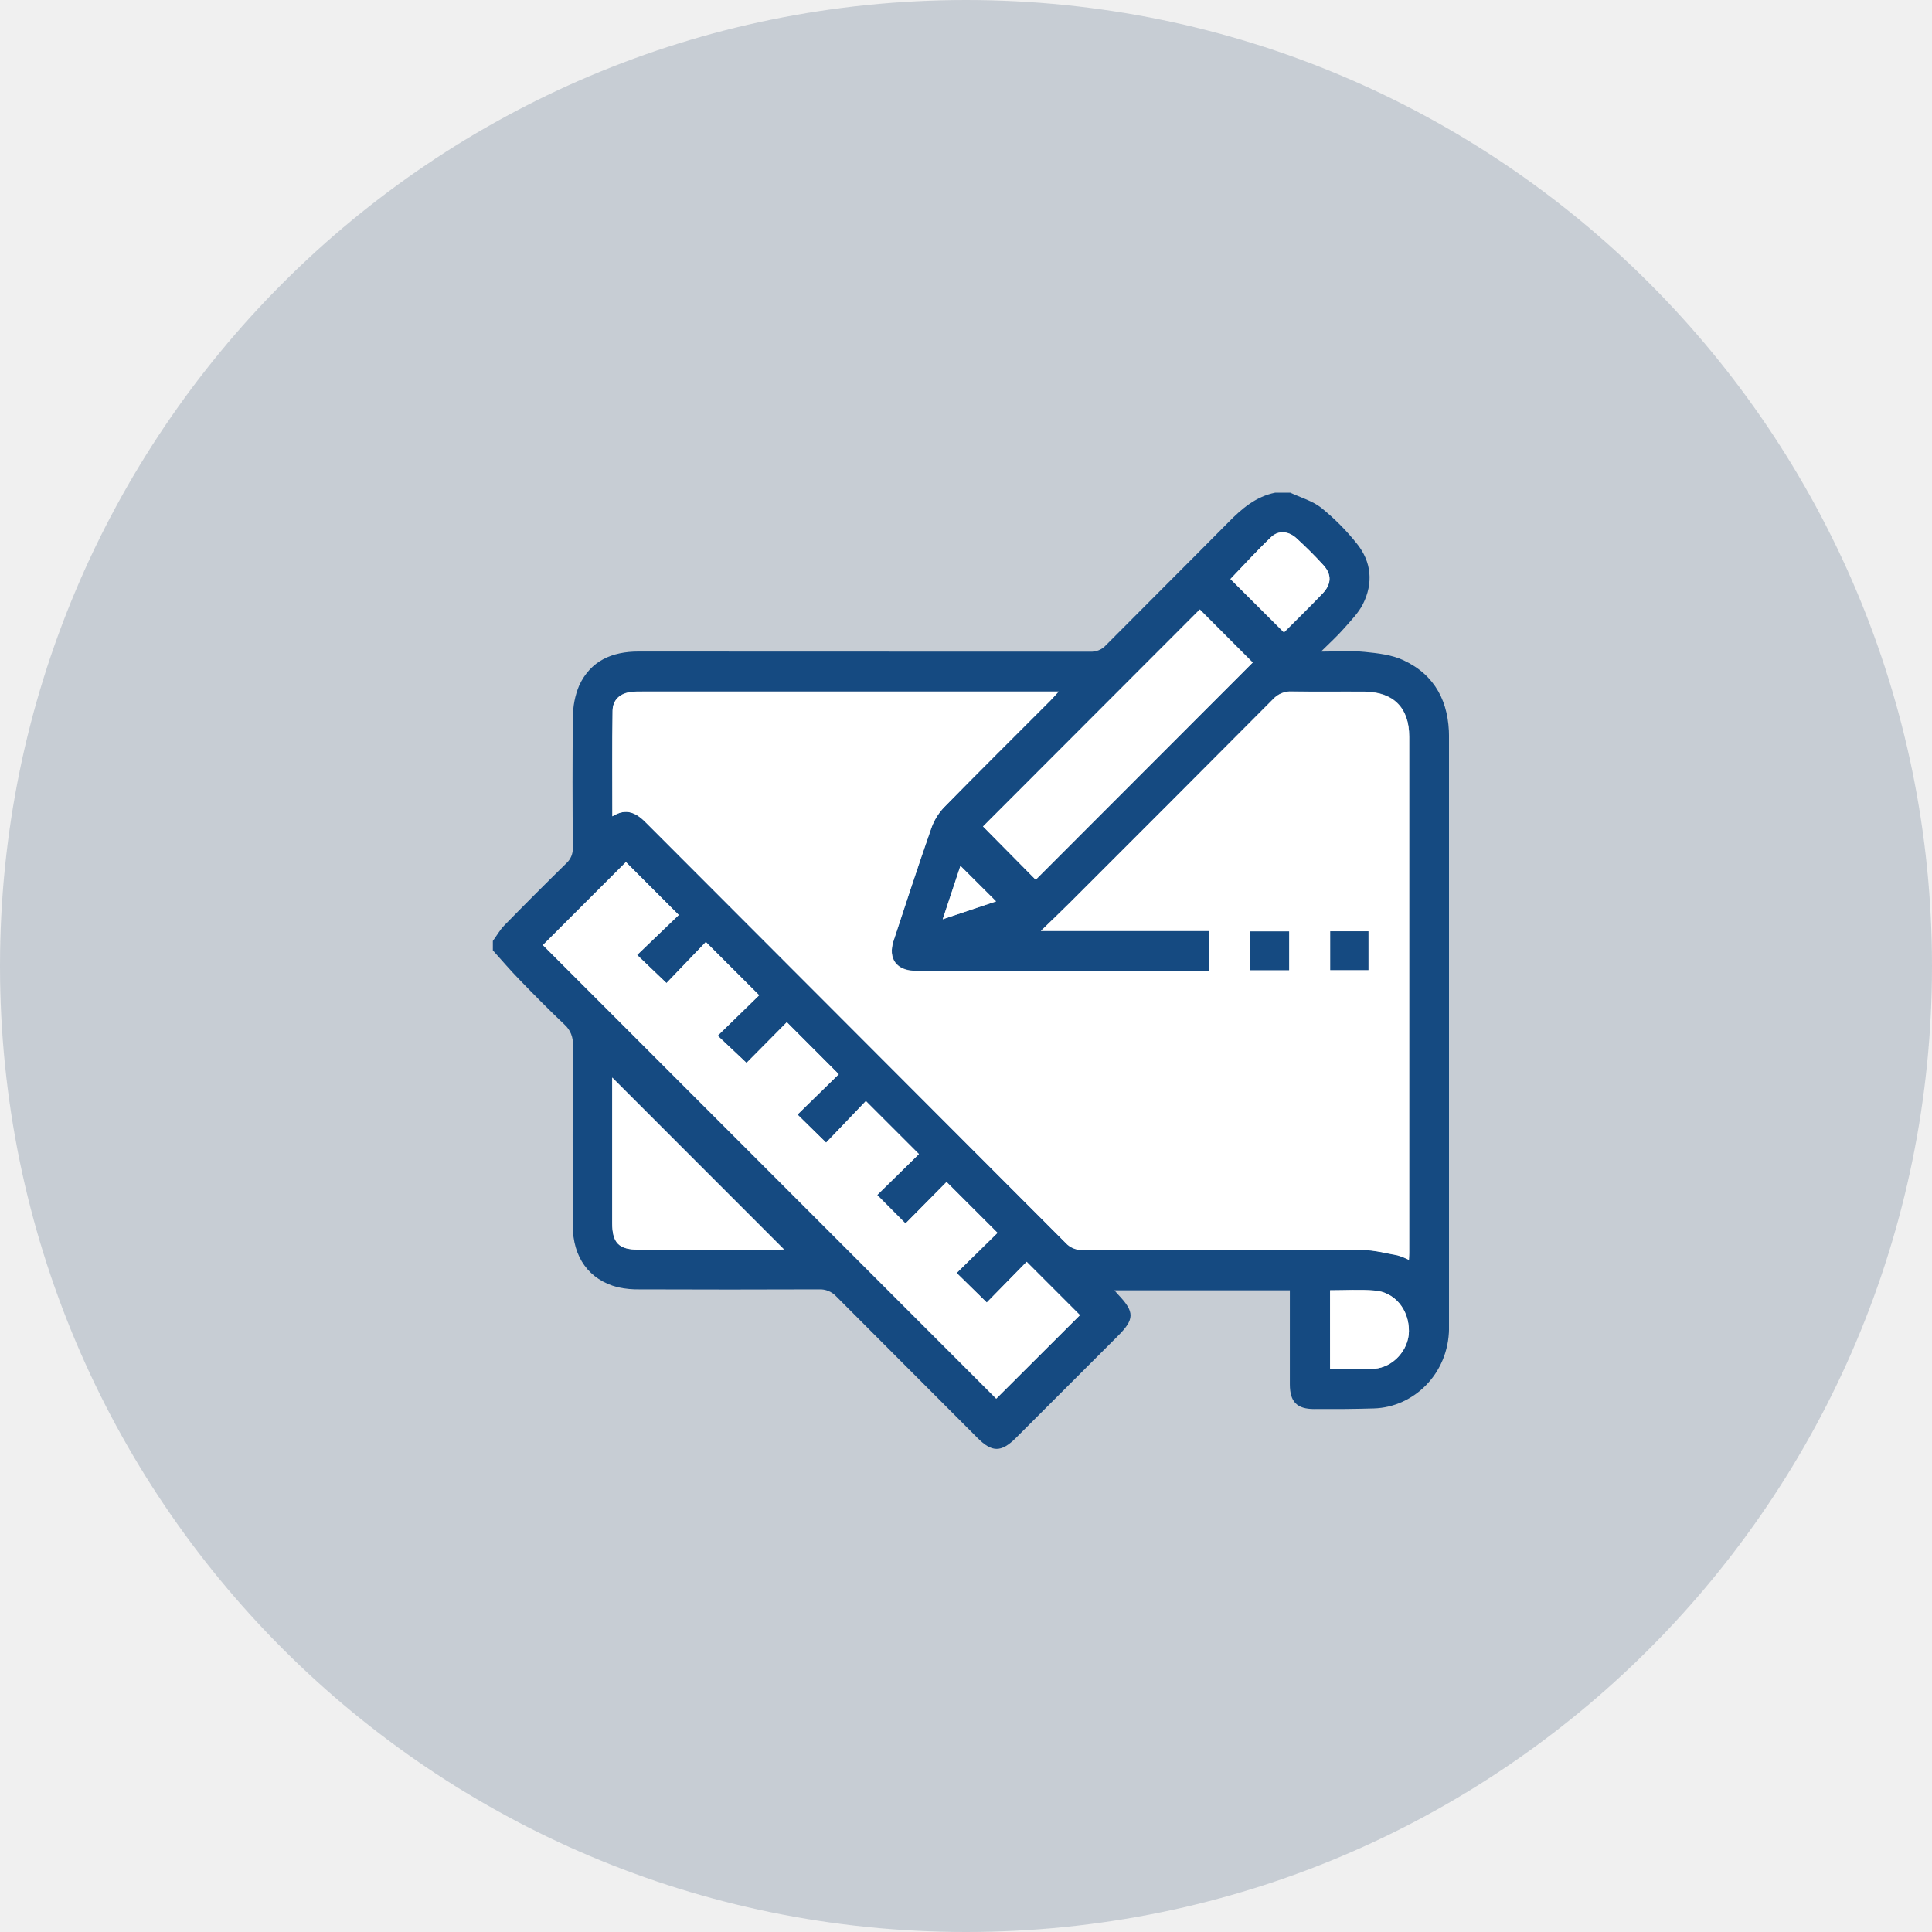
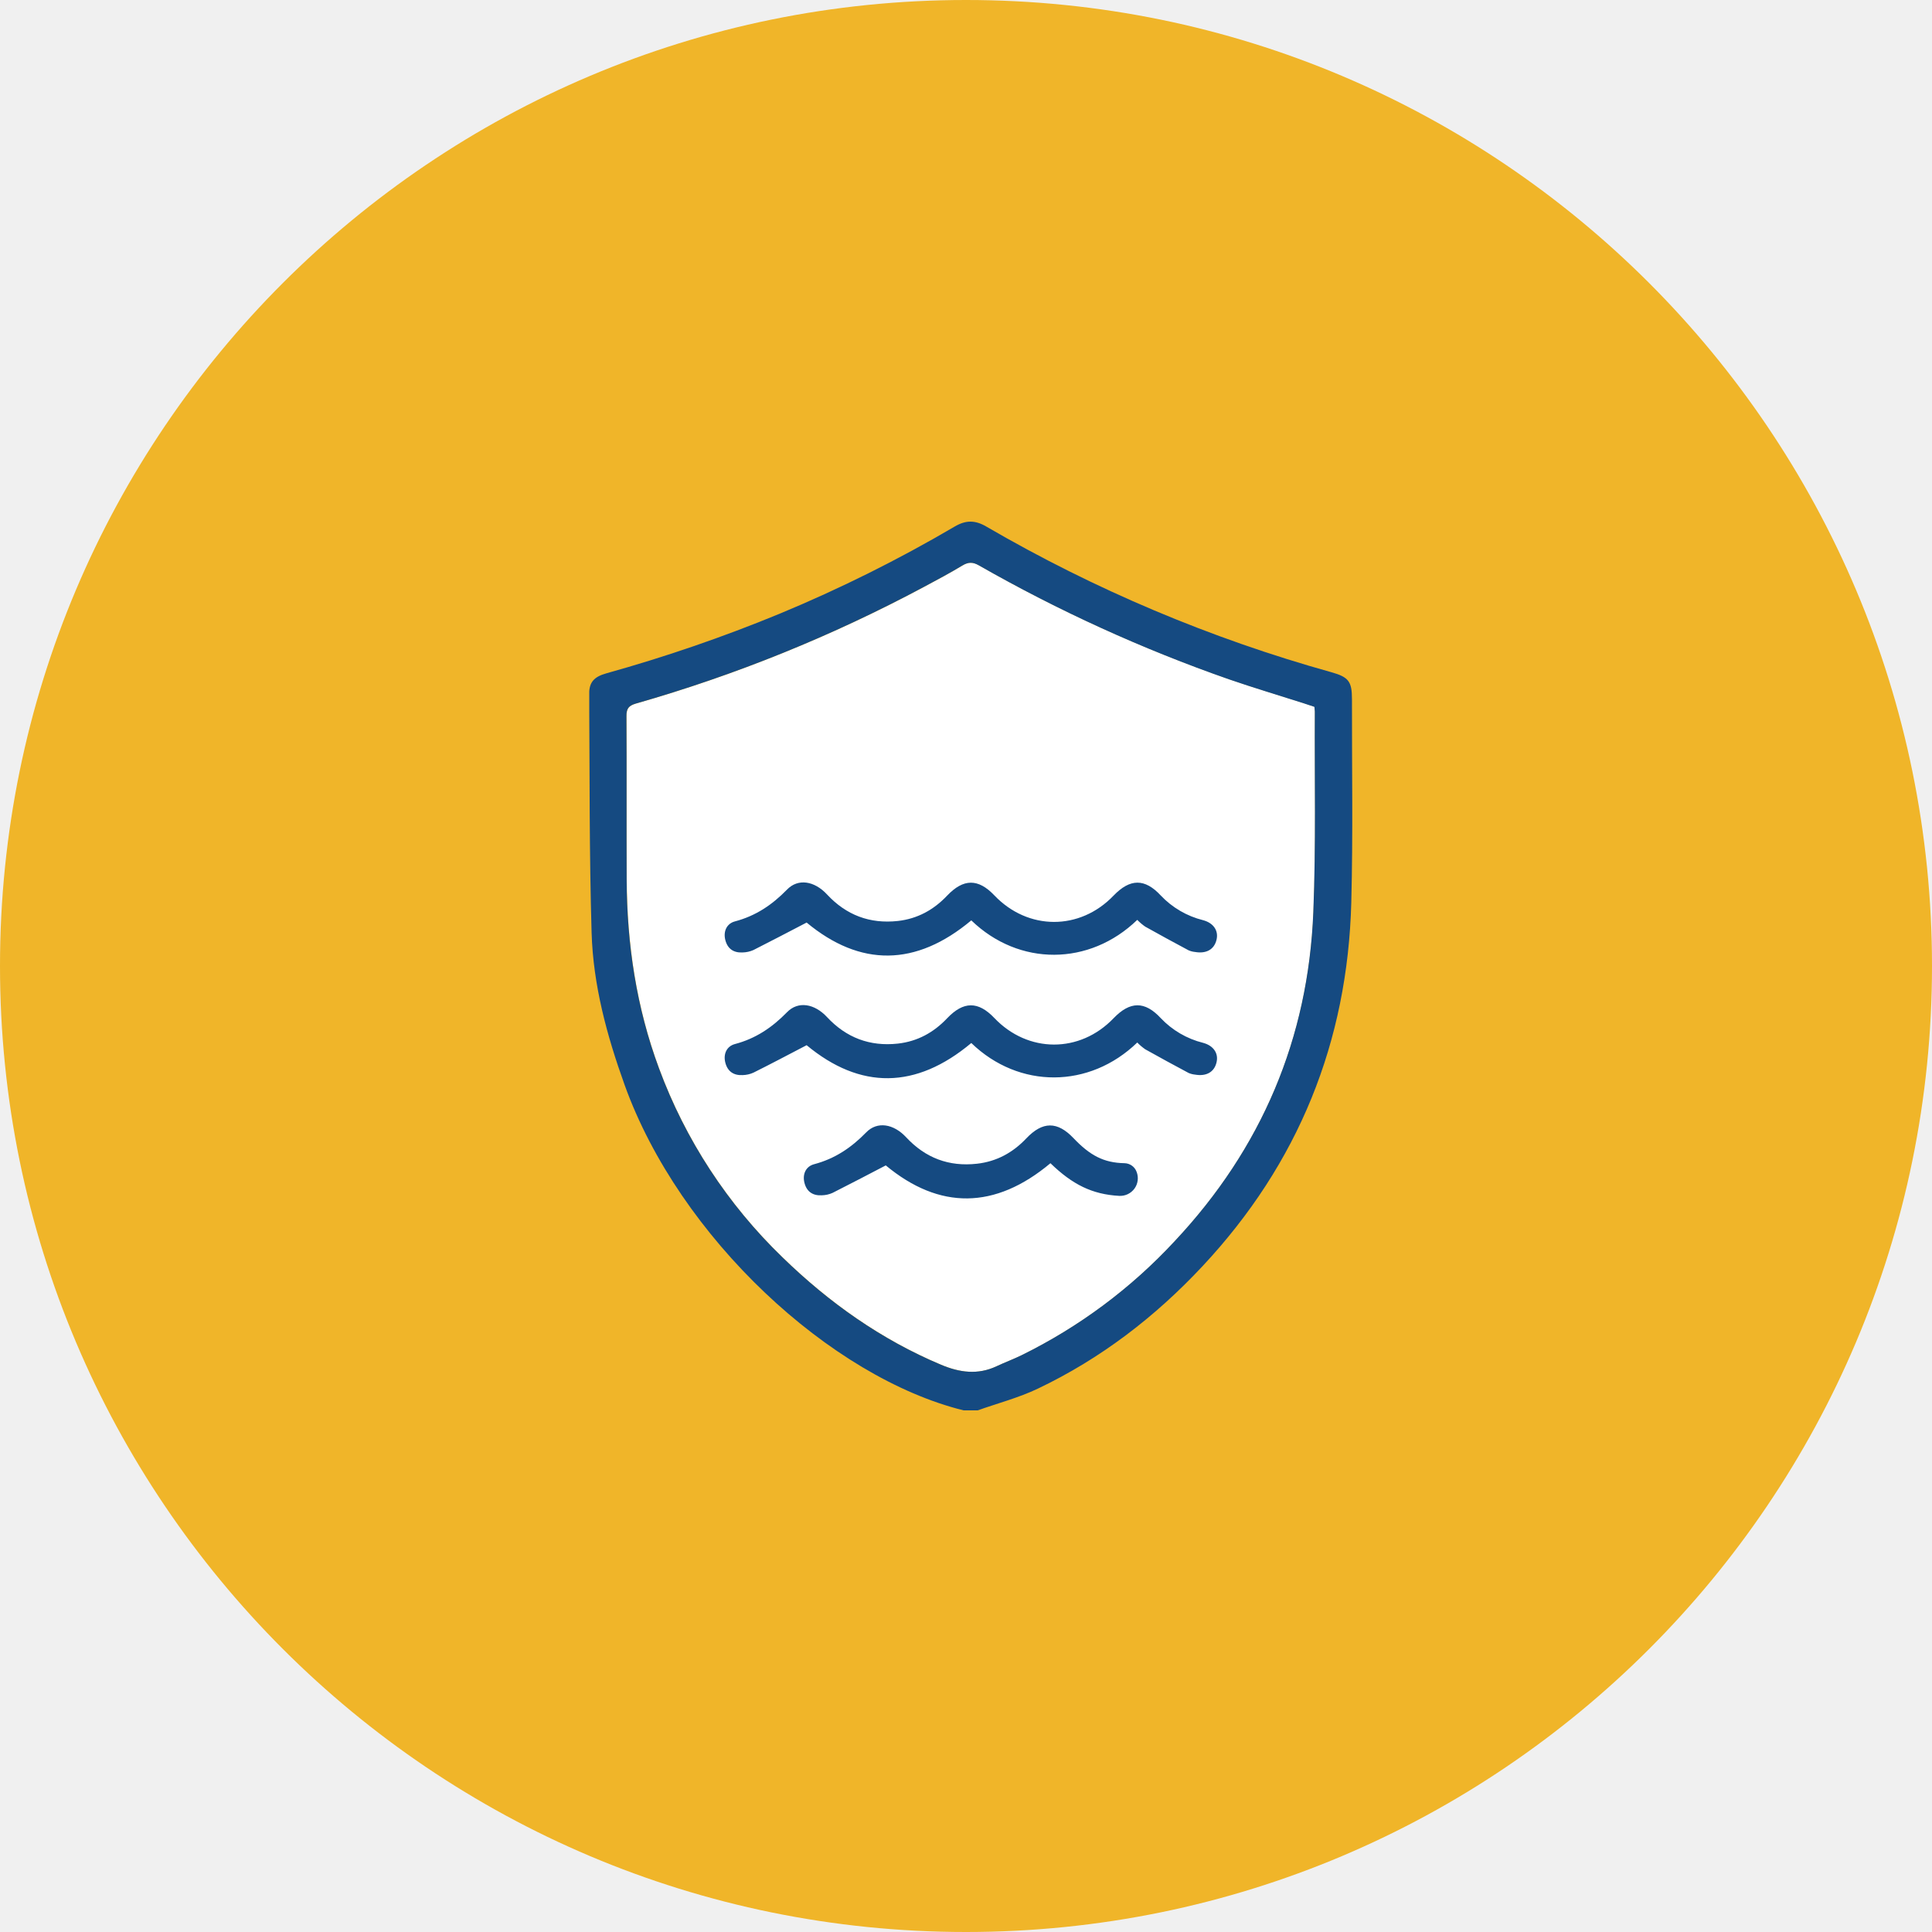
<svg xmlns="http://www.w3.org/2000/svg" width="200" height="200" viewBox="0 0 200 200" fill="none">
-   <circle cx="100" cy="100" r="100" fill="#1A365D" fill-opacity="0.19" />
-   <g clip-path="url(#clip0_593_215)">
-     <path d="M132.017 51H133.564C134.654 51.514 135.884 51.853 136.8 52.584C138.152 53.68 139.381 54.918 140.466 56.279C141.987 58.171 142.176 60.369 141.091 62.535C140.626 63.46 139.848 64.231 139.153 65.03C138.458 65.829 137.657 66.552 136.746 67.453C138.441 67.453 139.873 67.341 141.275 67.484C142.631 67.62 144.072 67.78 145.28 68.344C148.6 69.892 150.007 72.705 150.005 76.317C150.005 95.785 150.005 115.252 150.005 134.72C150.005 135.655 150.005 136.588 150.005 137.523C149.954 142.238 146.324 145.68 142.227 145.801C140.166 145.864 138.11 145.874 136.044 145.864C134.252 145.864 133.533 145.116 133.525 143.323C133.525 140.416 133.525 137.523 133.525 134.621V133.576H115.363C115.569 133.819 115.666 133.928 115.77 134.037C117.465 135.822 117.465 136.564 115.704 138.318L105.177 148.844C103.652 150.366 102.693 150.371 101.179 148.844C96.302 143.968 91.43 139.087 86.565 134.201C86.339 133.959 86.064 133.768 85.757 133.642C85.451 133.517 85.12 133.46 84.79 133.475C78.635 133.499 72.482 133.499 66.329 133.475C65.525 133.499 64.722 133.424 63.937 133.252C60.972 132.481 59.297 130.155 59.289 126.848C59.272 120.628 59.276 114.41 59.301 108.193C59.328 107.799 59.266 107.404 59.118 107.037C58.97 106.67 58.742 106.342 58.449 106.076C56.858 104.571 55.318 103.009 53.795 101.436C52.826 100.448 51.942 99.399 51.019 98.379V97.41C51.412 96.87 51.746 96.271 52.204 95.799C54.32 93.634 56.46 91.492 58.623 89.371C58.846 89.17 59.022 88.921 59.139 88.644C59.255 88.367 59.309 88.068 59.297 87.767C59.27 83.256 59.243 78.743 59.314 74.232C59.305 73.112 59.523 72.001 59.955 70.968C61.137 68.405 63.36 67.443 66.094 67.445C81.685 67.445 97.276 67.45 112.866 67.46C113.165 67.475 113.464 67.424 113.742 67.311C114.019 67.198 114.268 67.026 114.472 66.806C118.693 62.549 122.948 58.326 127.161 54.067C128.542 52.662 129.997 51.405 132.017 51ZM63.392 84.504C64.864 83.591 65.9 84.16 66.939 85.202C81.392 99.69 95.853 114.171 110.324 128.646C110.547 128.889 110.821 129.08 111.126 129.205C111.431 129.331 111.759 129.388 112.089 129.373C121.722 129.351 131.358 129.337 140.991 129.373C142.227 129.373 143.462 129.71 144.689 129.935C145.092 130.053 145.483 130.21 145.857 130.403C145.871 130.092 145.886 129.901 145.886 129.707C145.886 111.881 145.886 94.054 145.886 76.228C145.886 73.253 144.246 71.625 141.284 71.591C138.771 71.571 136.257 71.615 133.746 71.569C133.382 71.548 133.019 71.608 132.682 71.745C132.344 71.882 132.042 72.092 131.796 72.361C124.775 79.426 117.739 86.474 110.687 93.504C109.764 94.427 108.815 95.324 107.757 96.349H125.193V100.487H124.466C114.574 100.487 104.682 100.487 94.788 100.487C92.82 100.487 91.897 99.224 92.51 97.364C93.786 93.487 95.06 89.597 96.406 85.735C96.689 84.922 97.143 84.178 97.736 83.554C101.368 79.847 105.054 76.196 108.72 72.524C108.963 72.281 109.18 72.025 109.592 71.576H66.487C66.1 71.568 65.714 71.582 65.329 71.62C64.196 71.756 63.438 72.424 63.421 73.558C63.363 77.187 63.392 80.79 63.392 84.504ZM89.635 113.979L85.518 118.296L82.557 115.389L86.826 111.212L81.452 105.829L77.28 110.04L74.292 107.224C75.778 105.771 77.241 104.351 78.588 103.038L73.069 97.524L68.993 101.776L65.954 98.868L70.264 94.728L64.794 89.252L56.199 97.846L103.129 144.798L111.796 136.152L106.279 130.63L102.148 134.846L99.031 131.788C100.441 130.403 101.901 128.973 103.262 127.633L97.992 122.357L93.742 126.652C92.754 125.661 91.829 124.729 90.812 123.706L95.13 119.469L89.635 113.979ZM129.682 68.584L124.202 63.092C116.743 70.561 109.214 78.096 101.763 85.555L107.217 91.07L129.682 68.584ZM81.155 129.337L63.375 111.549C63.375 116.44 63.375 121.528 63.375 126.618C63.375 128.663 64.062 129.363 66.085 129.363C70.917 129.363 75.748 129.363 80.578 129.363C80.857 129.363 81.13 129.337 81.155 129.337ZM132.915 65.466C134.25 64.126 135.608 62.801 136.916 61.435C137.831 60.466 137.865 59.46 137.003 58.511C136.141 57.561 135.182 56.604 134.208 55.717C133.387 54.966 132.349 54.874 131.588 55.596C130.108 57.008 128.731 58.53 127.374 59.94L132.915 65.466ZM137.688 133.571V141.714C139.255 141.714 140.769 141.799 142.265 141.692C144.232 141.552 145.842 139.718 145.849 137.789C145.849 135.57 144.396 133.76 142.287 133.596C140.788 133.477 139.274 133.571 137.688 133.571ZM99.426 89.635C98.842 91.389 98.247 93.189 97.593 95.159L103.114 93.311L99.426 89.635Z" fill="#154A81" />
-     <path d="M63.392 84.504C63.392 80.79 63.36 77.187 63.411 73.587C63.428 72.453 64.186 71.784 65.319 71.649C65.704 71.611 66.09 71.597 66.477 71.605H109.582C109.171 72.053 108.95 72.313 108.711 72.552C105.044 76.225 101.356 79.876 97.726 83.583C97.133 84.207 96.68 84.951 96.397 85.764C95.05 89.621 93.776 93.516 92.5 97.393C91.887 99.254 92.81 100.516 94.779 100.516C104.67 100.516 114.563 100.516 124.456 100.516H125.183V96.378H107.747C108.805 95.353 109.754 94.456 110.677 93.533C117.719 86.493 124.756 79.445 131.787 72.39C132.032 72.121 132.335 71.911 132.672 71.774C133.009 71.637 133.373 71.577 133.736 71.598C136.247 71.644 138.761 71.598 141.275 71.62C144.236 71.644 145.876 73.282 145.876 76.257C145.876 94.083 145.876 111.91 145.876 129.736C145.876 129.93 145.861 130.121 145.847 130.432C145.474 130.239 145.083 130.082 144.68 129.964C143.452 129.739 142.217 129.409 140.982 129.402C131.348 129.356 121.713 129.37 112.079 129.402C111.75 129.417 111.421 129.36 111.116 129.234C110.811 129.109 110.537 128.918 110.314 128.675C95.858 114.187 81.397 99.706 66.93 85.231C65.9 84.16 64.864 83.591 63.392 84.504ZM129.44 96.419V100.433H133.448V96.419H129.44ZM137.708 96.404V100.421H141.662V96.404H137.708Z" fill="white" />
-     <path d="M89.635 113.979L95.125 119.469L90.807 123.706C91.824 124.728 92.745 125.661 93.737 126.652L97.987 122.356L103.262 127.619C101.901 128.958 100.441 130.388 99.031 131.774L102.148 134.831L106.279 130.616L111.796 136.137L103.129 144.784L56.199 97.831L64.794 89.238L70.264 94.713L65.954 98.854L68.993 101.761L73.069 97.509L78.588 103.023C77.241 104.336 75.778 105.763 74.292 107.21L77.28 110.025L81.452 105.814L86.826 111.197L82.557 115.374L85.518 118.281L89.635 113.979Z" fill="white" />
-     <path d="M129.682 68.584L107.217 91.07L101.763 85.555C109.214 78.096 116.743 70.561 124.202 63.092L129.682 68.584Z" fill="white" />
-     <path d="M81.154 129.337C81.13 129.337 80.857 129.363 80.581 129.363C75.75 129.363 70.919 129.363 66.087 129.363C64.065 129.363 63.377 128.663 63.377 126.618C63.377 121.53 63.377 116.443 63.377 111.549L81.154 129.337Z" fill="white" />
-     <path d="M132.915 65.466L127.374 59.94C128.731 58.53 130.108 57.008 131.588 55.596C132.348 54.869 133.387 54.966 134.208 55.717C135.177 56.604 136.117 57.536 137.003 58.51C137.889 59.484 137.831 60.478 136.916 61.434C135.608 62.806 134.249 64.126 132.915 65.466Z" fill="white" />
-     <path d="M137.688 133.571C139.274 133.571 140.788 133.477 142.289 133.596C144.396 133.76 145.861 135.57 145.852 137.789C145.852 139.727 144.234 141.552 142.268 141.692C140.771 141.799 139.257 141.714 137.691 141.714L137.688 133.571Z" fill="white" />
-     <path d="M99.424 89.635L103.112 93.311L97.59 95.159C98.234 93.199 98.84 91.389 99.424 89.635Z" fill="white" />
-     <path d="M129.44 96.419H133.448V100.433H129.44V96.419Z" fill="#154A81" />
-     <path d="M137.708 96.404H141.662V100.421H137.708V96.404Z" fill="#154A81" />
+   <circle cx="100" cy="100" r="100" fill="#F0B529" fill-opacity="none" />
+   <g clip-path="url(#clip0_593_276)">
+     <path d="M136.124 73.66C136.124 73.514 136.104 73.365 136.09 73.162C135.728 73.041 135.36 72.915 134.991 72.797C132.414 71.971 129.817 71.202 127.263 70.319C118.28 67.186 109.606 63.239 101.35 58.529C100.708 58.164 100.248 58.173 99.632 58.544C98.347 59.32 97.019 60.029 95.693 60.737C86.197 65.82 76.181 69.877 65.816 72.838C65.063 73.063 64.859 73.381 64.864 74.134C64.896 79.766 64.864 85.399 64.884 91.032C64.907 97.732 65.886 104.275 68.227 110.588C70.96 117.985 75.331 124.676 81.018 130.165C85.818 134.832 91.217 138.664 97.427 141.278C99.351 142.086 101.232 142.348 103.181 141.431C104.024 141.034 104.901 140.712 105.739 140.304C111.726 137.364 117.115 133.35 121.636 128.464C130.626 118.873 135.44 107.493 135.968 94.42C136.247 87.515 136.088 80.584 136.124 73.66ZM124.566 118.093C124.572 118.007 124.572 117.921 124.566 117.834C124.57 117.921 124.569 118.007 124.561 118.093H124.566Z" fill="white" />
+     <path d="M99.748 146C85.975 142.593 70.335 128.108 64.656 112.298C62.82 107.193 61.404 101.975 61.243 96.558C60.998 88.323 61.048 80.082 60.991 71.84C60.991 70.632 61.472 70.069 62.773 69.702C68.859 68.006 74.837 65.951 80.677 63.546C86.931 60.953 92.997 57.933 98.832 54.507C99.981 53.831 100.944 53.831 102.098 54.507C113.311 61.028 125.317 66.097 137.824 69.589C139.617 70.089 139.957 70.556 139.955 72.385C139.944 79.399 140.068 86.415 139.885 93.424C139.506 107.867 134.407 120.461 124.487 131.073C119.576 136.328 113.944 140.651 107.433 143.754C105.448 144.7 103.277 145.265 101.191 146.007L99.748 146ZM136.068 73.174C135.703 73.052 135.338 72.926 134.969 72.809C132.392 71.982 129.795 71.213 127.238 70.33C118.259 67.193 109.587 63.242 101.334 58.529C100.695 58.164 100.235 58.173 99.619 58.544C98.334 59.319 97.005 60.029 95.677 60.737C86.182 65.821 76.166 69.878 65.8 72.838C65.048 73.063 64.844 73.381 64.848 74.133C64.882 79.766 64.848 85.399 64.871 91.032C64.894 97.732 65.871 104.275 68.214 110.588C70.946 117.986 75.317 124.677 81.005 130.165C85.803 134.831 91.19 138.664 97.413 141.278C99.338 142.086 101.219 142.348 103.168 141.431C104.011 141.034 104.888 140.712 105.724 140.304C111.711 137.364 117.101 133.35 121.622 128.464C130.611 118.873 135.427 107.493 135.953 94.42C136.231 87.508 136.073 80.577 136.109 73.654C136.102 73.514 136.082 73.365 136.068 73.174Z" fill="#154A81" />
+     <path d="M85.612 105.287C84.312 103.888 82.619 103.602 81.472 104.784C79.935 106.362 78.231 107.513 76.076 108.081C75.233 108.306 74.85 109.106 75.088 110.016C75.326 110.926 75.958 111.343 76.878 111.294C77.262 111.286 77.641 111.2 77.991 111.043C79.804 110.142 81.617 109.178 83.502 108.198C89.057 112.81 94.818 112.772 100.548 107.972C105.493 112.754 112.786 112.704 117.729 107.921C117.98 108.18 118.255 108.414 118.552 108.621C120.041 109.457 121.541 110.271 123.048 111.075C123.259 111.164 123.483 111.221 123.712 111.244C124.879 111.447 125.695 110.983 125.933 109.984C126.16 109.067 125.645 108.252 124.553 107.957C122.871 107.54 121.345 106.649 120.158 105.393C118.506 103.615 116.985 103.631 115.274 105.411C111.786 109.052 106.411 109.038 102.932 105.381C101.262 103.626 99.734 103.631 98.039 105.42C96.647 106.889 94.973 107.806 92.946 108.033C90.039 108.351 87.6 107.42 85.612 105.287Z" fill="#154A81" />
+     <path d="M85.612 92.591C84.312 91.191 82.619 90.905 81.472 92.09C79.935 93.668 78.231 94.817 76.076 95.384C75.233 95.61 74.85 96.41 75.088 97.322C75.326 98.235 75.958 98.647 76.878 98.597C77.262 98.589 77.64 98.505 77.991 98.35C79.804 97.435 81.617 96.482 83.502 95.502C89.057 100.114 94.818 100.075 100.548 95.276C105.493 100.057 112.786 100.008 117.729 95.224C117.98 95.484 118.255 95.718 118.552 95.925C120.041 96.761 121.541 97.574 123.048 98.379C123.259 98.469 123.483 98.526 123.712 98.548C124.879 98.751 125.695 98.286 125.933 97.288C126.16 96.371 125.645 95.556 124.553 95.26C122.871 94.844 121.345 93.953 120.158 92.697C118.506 90.921 116.985 90.935 115.274 92.715C111.786 96.356 106.411 96.342 102.932 92.685C101.262 90.93 99.734 90.937 98.039 92.724C96.647 94.192 94.973 95.112 92.946 95.339C90.039 95.657 87.6 94.731 85.612 92.591Z" fill="#154A81" />
+     <path d="M117.663 121.315L117.649 121.279C117.553 121.03 117.384 120.815 117.165 120.661C116.945 120.507 116.685 120.421 116.416 120.414C114.247 120.374 112.829 119.607 111.124 117.816C109.456 116.061 107.927 116.066 106.234 117.855C104.842 119.324 103.165 120.241 101.139 120.468C98.231 120.795 95.795 119.871 93.805 117.731C92.504 116.332 90.813 116.045 89.664 117.228C88.128 118.805 86.424 119.954 84.268 120.522C83.425 120.748 83.044 121.55 83.28 122.46C83.516 123.37 84.15 123.787 85.071 123.737C85.455 123.729 85.835 123.644 86.186 123.487C87.999 122.573 89.812 121.622 91.695 120.642C97.25 125.254 103.011 125.215 108.742 120.416C111.009 122.613 113.049 123.641 115.857 123.796C116.162 123.812 116.468 123.752 116.744 123.621C117.02 123.489 117.259 123.291 117.439 123.045C117.619 122.798 117.733 122.51 117.772 122.208C117.811 121.906 117.774 121.599 117.663 121.315Z" fill="#154A81" />
  </g>
  <defs>
-     <clipPath id="clip0_593_215">
-       <rect width="99" height="99" fill="white" transform="translate(51 51)" />
+     <clipPath id="clip0_593_276">
+       <rect width="79" height="92" fill="white" transform="translate(61 54)" />
    </clipPath>
  </defs>
</svg>
